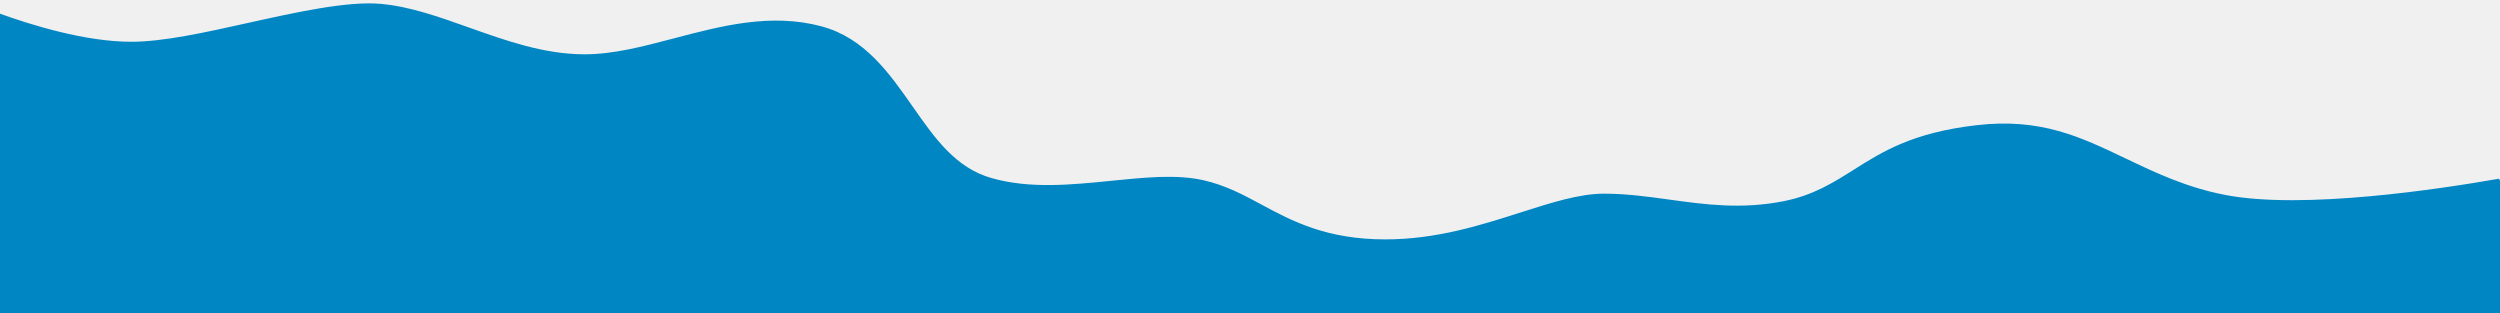
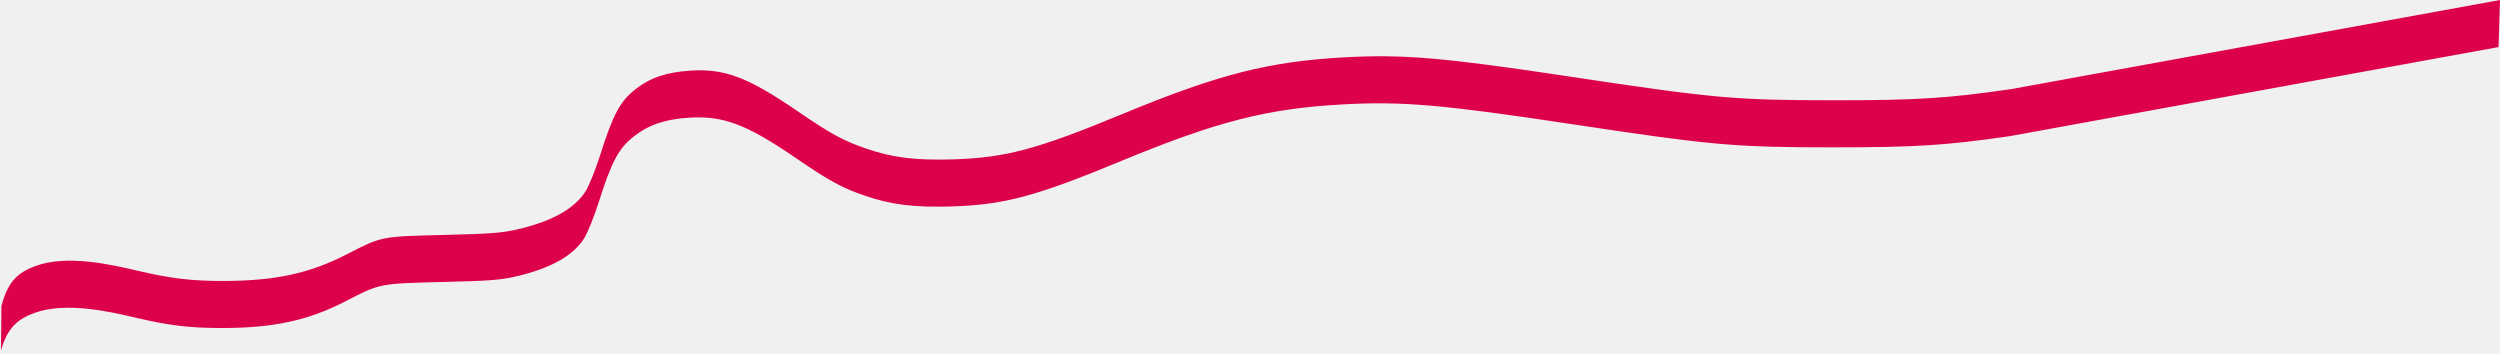
- <svg xmlns="http://www.w3.org/2000/svg" version="1.1" id="Layer_1" x="0px" y="0px" viewBox="0 0 1600 200" enable-background="new 0 0 1600 720" xml:space="preserve" width="1600" height="200">
+ <svg xmlns="http://www.w3.org/2000/svg" version="1.1" id="Layer_1" x="0px" y="0px" viewBox="0 0 1622.412 229.137" enable-background="new 0 0 1600 720" xml:space="preserve" width="1622.412" height="229.137">
  <defs id="defs1" />
-   <g id="g1" transform="matrix(-3.275947,0,0,2.222238,1599.393,-491.635)" style="display:inline;fill:#ffb196;fill-opacity:1">
-     <g id="g11" style="fill:#ffb196;fill-opacity:1">
-       <path d="m 40.435,249.616 c 11.732,-2.457 21.62,-7.942 31.182,-13.248 11.827,-6.563 22.993,-12.776 35.611,-11.659 13.265,1.159 20.792,9.736 26.841,16.629 4.166,4.747 7.765,8.847 11.906,9.062 4.697,0.212 8.613,-2.985 13.154,-6.721 5.636,-4.639 12.029,-9.89 20.988,-8.203 6.675,1.261 11.734,6.43 16.627,11.429 7.606,7.771 12.802,12.267 20.792,9.238 9.655,-3.666 14.816,-26.251 19.37,-46.178 5.754,-25.176 11.188,-48.956 26.886,-48.956 4.142,0 7.559,1.391 10.156,4.134 6.771,7.149 5.961,22.021 5.178,36.401 -0.588,10.806 -1.395,25.604 3.082,26.977 3.245,1.001 6.661,-4.359 11.483,-12.646 5.844,-10.041 13.116,-22.536 26.115,-24.684 12.595,-2.078 22.358,3.123 30.979,7.716 7.197,3.834 13.412,7.153 20.214,6.047 6.795,-1.096 10.748,-4.647 15.324,-8.759 5.592,-5.024 11.931,-10.72 23.724,-10.72 10.641,0 19.726,4.934 28.511,9.705 8.05,4.372 15.652,8.501 23.777,8.501 14.121,0 23.705,-8.677 26.068,-11.057 L 488.114,44.2 c -16.491,21.823 -58.844,72.735 -104.012,85.95 -33.656,9.849 -57.873,-0.462 -79.235,-9.559 -15.544,-6.619 -28.966,-12.338 -44.128,-10.229 -19.117,2.659 -32.401,17.686 -44.122,30.942 -10.9,12.331 -21.197,23.978 -34.698,23.978 -14.748,0 -22.3,-14.44 -28.963,-27.181 -7.374,-14.1 -12.495,-22.517 -21.444,-20.473 -12.446,2.835 -14.718,24.12 -16.722,42.9 -1.4,13.122 -2.723,25.516 -7.446,32.513 -8.479,12.558 -18.655,12.221 -26.085,11.975 -3.483,-0.113 -6.488,-0.215 -8.583,0.935 -2.582,1.417 -4.472,4.224 -6.658,7.475 -3.779,5.616 -8.482,12.605 -19.107,15.2 -2.462,0.602 -4.699,0.857 -6.75,0.857 -6.956,0 -11.754,-2.954 -15.789,-5.438 -3.032,-1.868 -5.651,-3.481 -8.833,-3.794 -6.37,-0.619 -12.47,1.497 -15.537,2.81 v 19.368 c 4.647,3.056 19.846,11.5 40.433,7.187 z" id="path2" style="display:none;fill:#ffb196;fill-opacity:1" />
-       <path d="M -2.54,555.685 C 10.253,583.985 24.203,318.017 104.289,318.017 c 68.961,80.709 150.388,16.08 219.941,-1.053 2.505,-10.123 12.372,-43.741 33.414,-46.398 19.092,-2.408 33.117,16.997 38.554,26.039 5.875,-4.646 12.372,-7.642 19.374,-7.642 22.729,0 38.466,23.255 48.879,38.643 3.399,5.023 6.61,9.768 8.67,11.469 5.153,4.257 11.541,6.639 15.586,7.824 l -0.238,-121.851 c -6.367,3.407 -16.935,8.215 -25.868,8.215 -6.251,0 -14.247,-2.617 -22.712,-5.388 -9.59,-3.139 -19.507,-6.384 -26.07,-5.525 -5.645,0.738 -11.308,3.71 -17.303,6.855 -7.186,3.771 -14.617,7.669 -22.506,7.669 -5.611,0 -11.363,-2.231 -17.451,-4.594 -9.321,-3.616 -18.958,-7.355 -28.819,-3.463 -8.436,3.33 -13.252,13.476 -17.909,23.288 -4.27,8.995 -8.303,17.492 -15.351,20.43 -7.499,3.124 -15.564,1.925 -23.365,0.764 -6.538,-0.972 -12.713,-1.892 -17.896,-0.192 -4.368,1.432 -7.803,4.154 -11.438,7.037 -5.933,4.703 -12.655,10.034 -24.189,10.034 -9.992,0 -18.712,-4.112 -26.405,-7.74 -5.92,-2.792 -11.511,-5.429 -16.289,-5.429 -4.427,0 -8.489,0.828 -12.791,1.705 -6.954,1.418 -14.146,2.886 -22.433,0.433 -5.71,-1.691 -9.551,-5.262 -13.617,-9.041 -5.659,-5.262 -11.511,-10.701 -24.043,-12.827 -12.453,-2.108 -20.154,3.312 -29.068,9.592 -5.819,4.1 -11.837,8.339 -19.48,10.513 -15.206,4.324 -42.189,-1.76 -53.462,-4.688 l -7.174,22.004 c 5.528,1.287 -10.866,70.484 -2.723,78.415 4.318,4.206 3.78,174.67 7.353,182.571 z m 494.642,2.434 c 3.399,5.023 6.175,-201.01 8.235,-199.309 5.153,4.257 11.541,6.639 15.586,7.824 l -0.238,-121.851 c -6.367,3.407 -16.935,8.215 -25.868,8.215 -6.251,0 -14.247,-2.617 -22.712,-5.388 -9.59,-3.139 -19.507,-6.384 -26.07,-5.525 -5.645,0.738 -11.308,3.71 -17.303,6.855 -7.186,3.771 -14.617,7.669 -22.506,7.669 -5.611,0 -11.363,-2.231 -17.451,-4.594 -9.321,-3.616 -18.958,-7.355 -28.819,-3.463 -8.436,3.33 -13.252,13.476 -17.909,23.288 -4.27,8.995 -8.303,17.492 -15.351,20.43 -7.499,3.124 -15.564,1.925 -23.365,0.764 -6.538,-0.972 -12.713,-1.892 -17.896,-0.192 -4.368,1.432 -7.803,4.154 -11.438,7.037 -5.933,4.703 -12.655,10.034 -24.189,10.034 -9.992,0 -18.712,-4.112 -26.405,-7.74 -5.92,-2.792 -11.511,-5.429 -16.289,-5.429 -4.427,0 -8.489,0.828 -12.791,1.705 -6.954,1.418 -14.146,2.886 -22.433,0.433 -5.71,-1.691 -9.551,-5.262 -13.617,-9.041 -5.659,-5.262 -11.511,-10.701 -24.043,-12.827 -12.453,-2.108 -20.154,3.312 -29.068,9.592 -5.819,4.1 -11.837,8.339 -19.48,10.513 -15.206,4.324 -42.189,-1.76 -53.462,-4.688 L -1.301,554.967 c 5.528,1.287 52.324,-15.971 60.467,-8.04 z" id="path3" style="fill:#0186c4;fill-opacity:1" />
-     </g>
+   <g id="g1" transform="matrix(-3.275947,0,0,2.222238,1615.921,-493.9085)" style="display:inline;fill:#ffb196;fill-opacity:1">
+     <path id="path12" style="display:inline;fill:#dd004b;fill-opacity:1;stroke:none;stroke-width:20.748;stroke-linecap:square;stroke-dasharray:none;paint-order:fill markers stroke" d="M -1.981,222.257 94.826,248.272 c 12.74,2.724 18.674,3.276 35.165,3.271 19.484,-0.006 23.795,-0.576 52.299,-6.921 24.886,-5.539 32.958,-6.56 44.542,-5.631 15.104,1.211 25.056,4.951 44.094,16.57 16.908,10.319 23.165,12.785 33.595,13.241 7.347,0.321 11.868,-0.495 16.99,-3.066 4.668,-2.344 7.078,-4.275 13.863,-11.109 9.758,-9.83 14.281,-12.35 21.076,-11.746 4.734,0.421 8.04,2.076 10.988,5.499 2.984,3.466 4.393,7.335 6.867,18.861 0.968,4.51 2.323,9.465 3.012,11.011 2.281,5.119 6.732,8.728 13.618,11.043 2.971,0.999 5.246,1.248 14.371,1.572 12.47,0.444 12.389,0.42 19.081,5.52 7.516,5.729 14.333,7.913 24.721,7.919 6.254,0.004 10.365,-0.724 16.959,-3.002 4.968,-1.717 13.865,-4.801 20.181,-1.36 3.421,1.864 5.461,4.446 6.734,11.681 0,0 0.084,11.583 0.098,12.966 -1.283,-6.563 -3.271,-9.119 -6.548,-10.905 -6.316,-3.441 -15.213,-0.358 -20.181,1.359 -6.594,2.279 -10.705,3.006 -16.96,3.002 -10.389,-0.006 -17.205,-2.19 -24.721,-7.919 -6.692,-5.1 -6.61,-5.077 -19.081,-5.52 -9.125,-0.325 -11.4,-0.573 -14.371,-1.572 -6.886,-2.315 -11.337,-5.925 -13.618,-11.043 -0.689,-1.546 -2.044,-6.5 -3.012,-11.01 -2.474,-11.526 -3.883,-15.396 -6.867,-18.862 -2.948,-3.424 -6.254,-5.078 -10.988,-5.499 -6.795,-0.605 -11.318,1.916 -21.076,11.746 -6.785,6.835 -9.194,8.766 -13.863,11.109 -5.122,2.571 -9.643,3.387 -16.99,3.066 -10.43,-0.455 -16.687,-2.922 -33.595,-13.241 -19.038,-11.619 -28.991,-15.359 -44.094,-16.57 -11.584,-0.929 -19.656,0.092 -44.542,5.631 -28.505,6.345 -32.815,6.916 -52.299,6.921 -16.492,0.005 -22.425,-0.547 -35.165,-3.271 L -1.697,236 Z M 493.082,324.592 c 0.056,0.288 0.133,0.472 0.187,0.776 z" />
  </g>
-   <polygon fill="#ffb196" points="1492.613,516.821 1492.613,511.995 1464.613,511.995 1464.613,521.245 1455.588,521.245 1455.588,518.544 1342.057,518.544 1342.057,522.164 1293.588,522.164 1293.588,517.338 1235.588,517.338 1235.588,519.751 1141.588,519.751 1141.588,514.523 1061.588,514.523 1061.588,518.142 1001.588,518.142 1001.588,520.957 971.588,520.957 971.588,516.131 944.588,516.131 944.588,523.37 891.613,523.37 891.613,520.153 842.613,520.153 842.613,513.027 774.613,513.027 774.613,516.131 743.588,516.131 743.588,520.498 701.588,520.498 701.588,514.45 629.966,514.45 629.966,521.647 588.613,521.647 588.613,524.665 535.588,524.665 535.588,519.349 516.991,519.349 516.991,515.213 426.613,515.213 426.613,522.854 332.613,522.854 332.613,514.81 278.613,514.81 278.613,510.789 236.613,510.789 236.613,515.213 208.613,515.213 208.613,509.985 130.613,509.985 130.613,518.028 90.613,518.028 90.613,512.398 -0.001,512.398 -0.001,720 1599.999,720 1599.999,512.8 1576.613,512.8 1576.613,516.821 1534.613,516.821 1534.613,519.618 1521.588,519.618 1521.588,522.049 1512.613,522.049 1512.613,516.821 " id="polygon1" style="display:none" />
-   <g id="layer1" style="display:inline" />
-   <g id="SVGRepo_bgCarrier" stroke-width="0" transform="matrix(8.182227,0,0,8.182227,1163.443,-364.194)" />
-   <g id="SVGRepo_tracerCarrier" stroke-linecap="round" stroke-linejoin="round" transform="matrix(8.182227,0,0,8.182227,1163.443,-364.194)" />
-   <g id="SVGRepo_iconCarrier" transform="matrix(8.182227,0,0,8.182227,1163.443,-364.194)" style="fill:#41895b;fill-opacity:1;stroke:#1c2332;stroke-opacity:1">
-     <path d="m 7.203,7.322 c 0.034,-0.128 0.178,-0.128 0.212,0 L 7.615,8.072 c 0.089,0.334 0.299,0.596 0.566,0.708 l 0.599,0.25 c 0.102,0.043 0.102,0.223 0,0.266 L 8.181,9.545 C 7.914,9.656 7.704,9.919 7.615,10.253 l -0.2,0.75 c -0.034,0.128 -0.179,0.128 -0.212,0 L 7.004,10.253 C 6.915,9.919 6.705,9.656 6.438,9.545 L 5.838,9.295 c -0.103,-0.042 -0.103,-0.224 0,-0.266 L 6.438,8.78 C 6.705,8.669 6.915,8.406 7.004,8.072 Z" id="path1-7" style="fill:#ffffff;fill-opacity:1;stroke:#1c2332;stroke-width:0.256;stroke-linecap:butt;stroke-linejoin:bevel;stroke-dasharray:none;stroke-opacity:1;paint-order:markers stroke fill" />
+   <g id="g2" transform="matrix(-3.275947,0,0,2.222238,1618.993,-459.3694)" style="display:inline;fill:#ffffff;fill-opacity:1">
+     
  </g>
-   <path d="m 987.022,-255.521 c 0.158,-0.571 0.803,-0.571 0.961,0 l 0.905,3.398 c 0.404,1.519 1.354,2.709 2.569,3.213 l 2.716,1.133 c 0.456,0.198 0.456,1.005 0,1.203 l -2.716,1.133 c -1.213,0.505 -2.165,1.696 -2.569,3.213 l -0.905,3.398 c -0.158,0.571 -0.803,0.571 -0.961,0 l -0.905,-3.398 c -0.404,-1.518 -1.355,-2.709 -2.569,-3.213 l -2.712,-1.133 c -0.456,-0.198 -0.456,-1.005 0,-1.203 l 2.716,-1.133 c 1.214,-0.505 2.165,-1.695 2.569,-3.213 l 0.902,-3.393 z" style="fill:#ffffff;fill-opacity:1;stroke:#1c2332;stroke-width:0.355;stroke-linecap:butt;stroke-linejoin:bevel;stroke-dasharray:none;stroke-opacity:1;paint-order:markers stroke fill" id="path1-9" />
-   <path d="m 1146.839,-372.31 c 0.075,-0.284 0.396,-0.284 0.471,0 l 0.443,1.663 c 0.198,0.741 0.662,1.322 1.255,1.57 l 1.329,0.554 c 0.227,0.094 0.227,0.496 0,0.59 l -1.329,0.554 c -0.593,0.247 -1.057,0.829 -1.255,1.57 l -0.443,1.663 c -0.075,0.284 -0.396,0.284 -0.471,0 l -0.443,-1.663 c -0.197,-0.741 -0.662,-1.323 -1.255,-1.57 l -1.329,-0.554 c -0.227,-0.094 -0.227,-0.496 0,-0.59 l 1.329,-0.554 c 0.593,-0.247 1.057,-0.829 1.255,-1.57 z" style="fill:#ffffff;fill-opacity:1;stroke:#1c2332;stroke-width:0.116;stroke-linecap:butt;stroke-linejoin:bevel;stroke-dasharray:none;stroke-opacity:1;paint-order:markers stroke fill" id="path1-0" />
-   <path d="m 184.466,-338.945 c 0.075,-0.284 0.396,-0.284 0.471,0 l 0.443,1.663 c 0.198,0.741 0.662,1.322 1.255,1.57 l 1.329,0.554 c 0.227,0.094 0.227,0.496 0,0.59 l -1.329,0.554 c -0.593,0.247 -1.057,0.829 -1.255,1.57 l -0.443,1.663 c -0.075,0.284 -0.396,0.284 -0.471,0 l -0.443,-1.663 c -0.197,-0.741 -0.662,-1.323 -1.255,-1.57 l -1.329,-0.554 c -0.227,-0.094 -0.227,-0.496 0,-0.59 l 1.329,-0.554 c 0.593,-0.247 1.057,-0.829 1.255,-1.57 z" style="fill:#ffffff;fill-opacity:1;stroke:#1c2332;stroke-width:0.116;stroke-linecap:butt;stroke-linejoin:bevel;stroke-dasharray:none;stroke-opacity:1;paint-order:markers stroke fill" id="path1-0-1" />
</svg>
